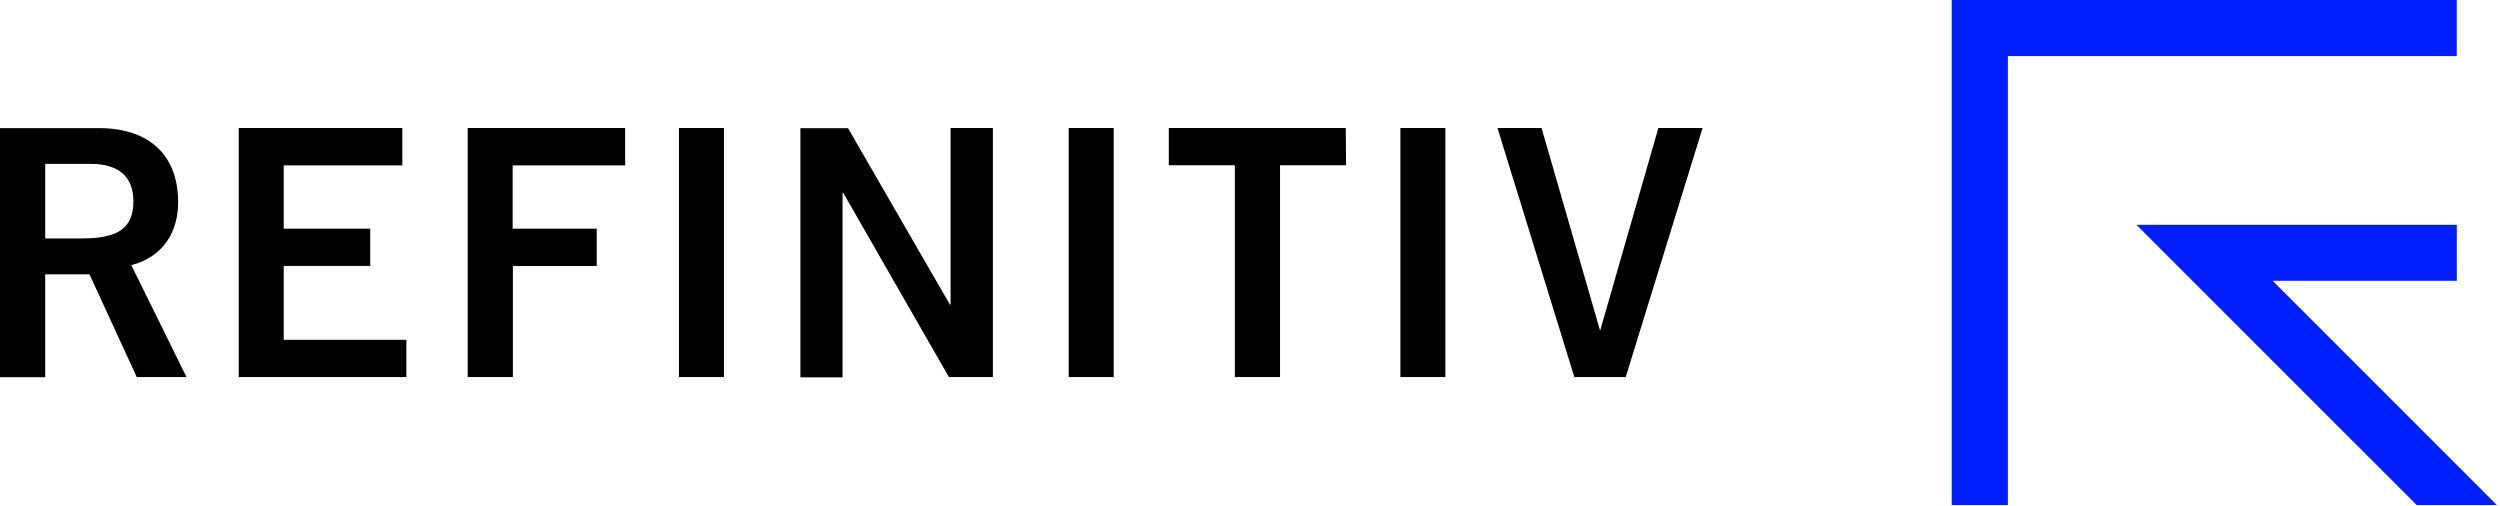
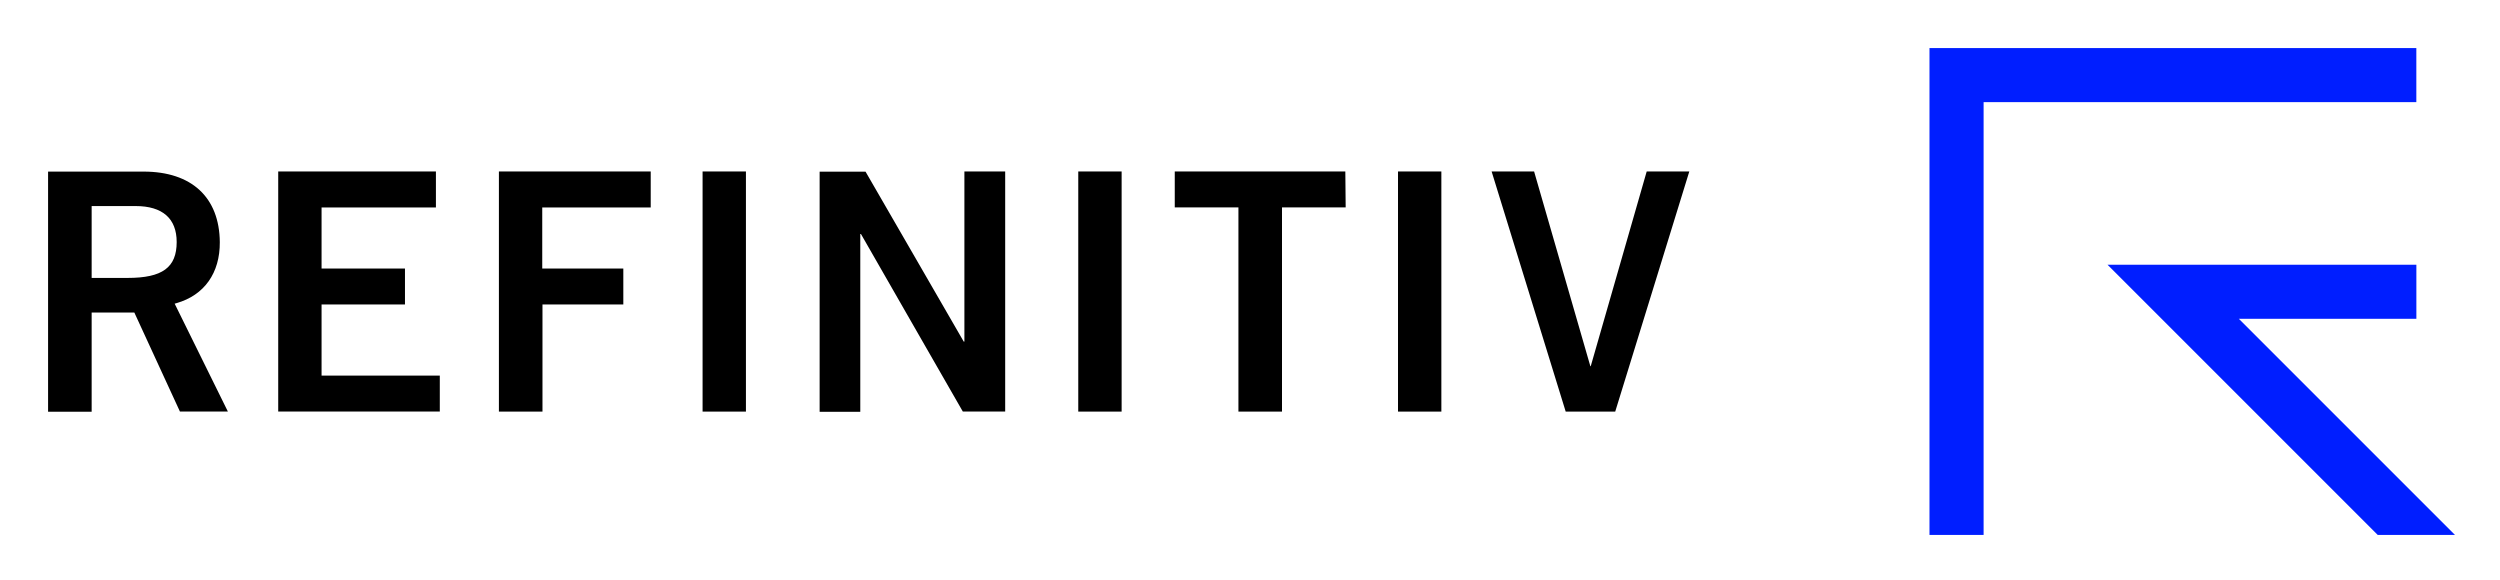
- <svg xmlns="http://www.w3.org/2000/svg" width="198" height="40">
+ <svg xmlns="http://www.w3.org/2000/svg" role="img" viewBox="-3.95 -3.95 205.40 47.65">
  <g fill="none">
-     <path d="M197.752 40h-6.348l-22.199-22.198h25.374v4.44h-14.586L197.752 40zm-3.176-40h-40v40h4.447V4.443h35.553V0z" fill="#001EFF" />
-     <path d="M10.834 29.863h3.939L10.4 21l.147-.043c2.291-.652 3.58-2.481 3.562-5.013-.032-3.684-2.316-5.796-6.265-5.796H0v19.728h3.58v-8.15h3.506l3.748 8.139v-.002zM3.58 18.884V12.98h3.617c2.201 0 3.369 1.02 3.369 2.954 0 2.094-1.171 2.95-4.032 2.95H3.58zm25.743 2.18V18.11H22.47v-5.013h9.395v-2.96H18.908v19.727h13.276V26.91H22.47v-5.847h6.853v.001zm17.938-2.953h-6.66v-5.013h8.912v-2.96H37.04v19.727h3.58v-8.8h6.642V18.11l-.001.001zm6.513-7.974v19.728h3.562V10.136h-3.562v.001zm30.866 0v19.728h3.563V10.136H84.64v.001zm21.94 0H92.568v2.954h5.231v16.774h3.58V13.09h5.231l-.028-2.954-.002.001zm4.33 0v19.728h3.562V10.136h-3.563l.001.001zm-35.625 0v13.981h-.054l-8.067-13.963h-3.773v19.728h3.34V15.274h.054l4.404 7.68 3.967 6.91h3.48V10.136h-3.351v.001zm56.058 0l-4.598 16h-.032l-4.622-16h-3.49l6.086 19.728h4.07l6.087-19.728h-3.501z" fill="#000" />
+     <path fill="#001EFF" d="M197.752 40h-6.348l-22.199-22.198h25.374v4.44h-14.586L197.752 40zm-3.176-40h-40v40h4.447V4.443h35.553V0z" />
+     <path fill="#000" d="M10.834 29.863h3.939L10.4 21l.147-.043c2.291-.652 3.58-2.481 3.562-5.013-.032-3.684-2.316-5.796-6.265-5.796H0v19.728h3.58v-8.15h3.506l3.748 8.139v-.002zM3.58 18.884V12.98h3.617c2.201 0 3.369 1.02 3.369 2.954 0 2.094-1.171 2.95-4.032 2.95H3.58zm25.743 2.18V18.11H22.47v-5.013h9.395v-2.96H18.908v19.727h13.276V26.91H22.47v-5.847h6.853v.001zm17.938-2.953h-6.66v-5.013h8.912v-2.96H37.04v19.727h3.58v-8.8h6.642V18.11l-.001.001zm6.513-7.974v19.728h3.562V10.136h-3.562v.001zm30.866 0v19.728h3.563V10.136H84.64v.001zm21.94 0H92.568v2.954h5.231v16.774h3.58V13.09h5.231l-.028-2.954-.002.001zm4.33 0v19.728h3.562V10.136h-3.563l.001.001zm-35.625 0v13.981h-.054l-8.067-13.963h-3.773v19.728h3.34V15.274h.054l4.404 7.68 3.967 6.91h3.48V10.136h-3.351v.001zm56.058 0l-4.598 16h-.032l-4.622-16h-3.49l6.086 19.728h4.07l6.087-19.728h-3.501z" />
  </g>
</svg>
